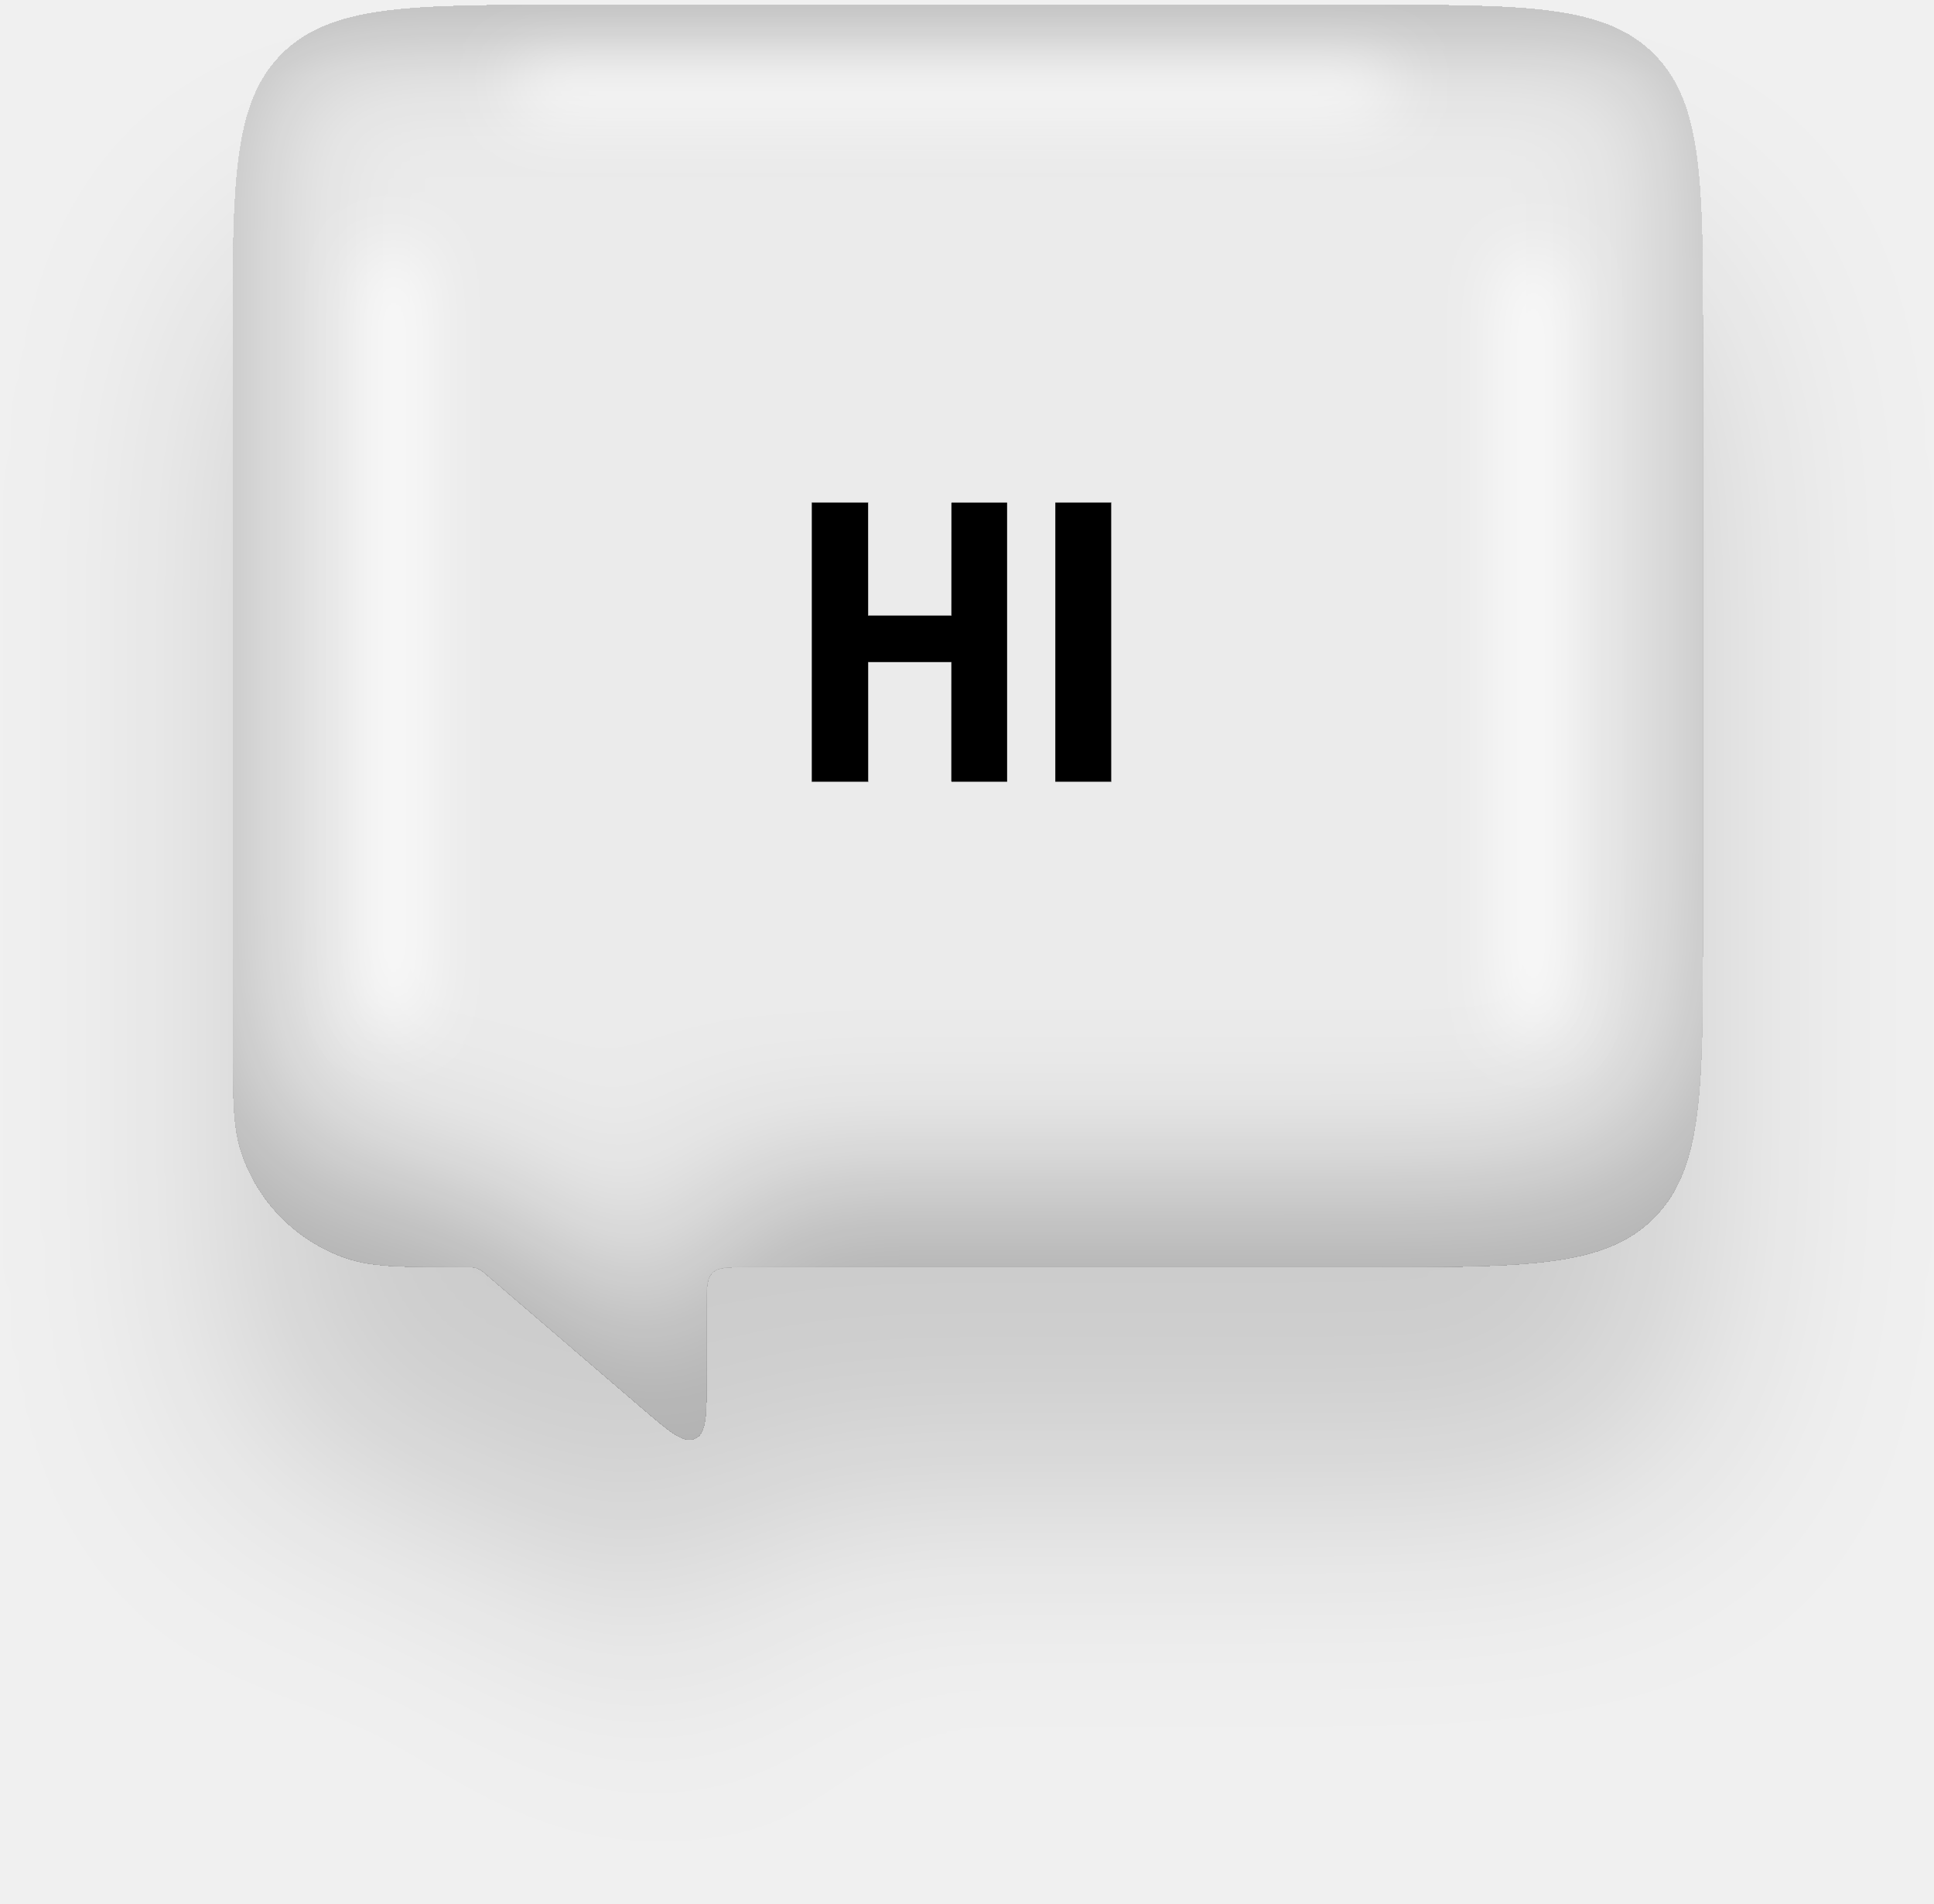
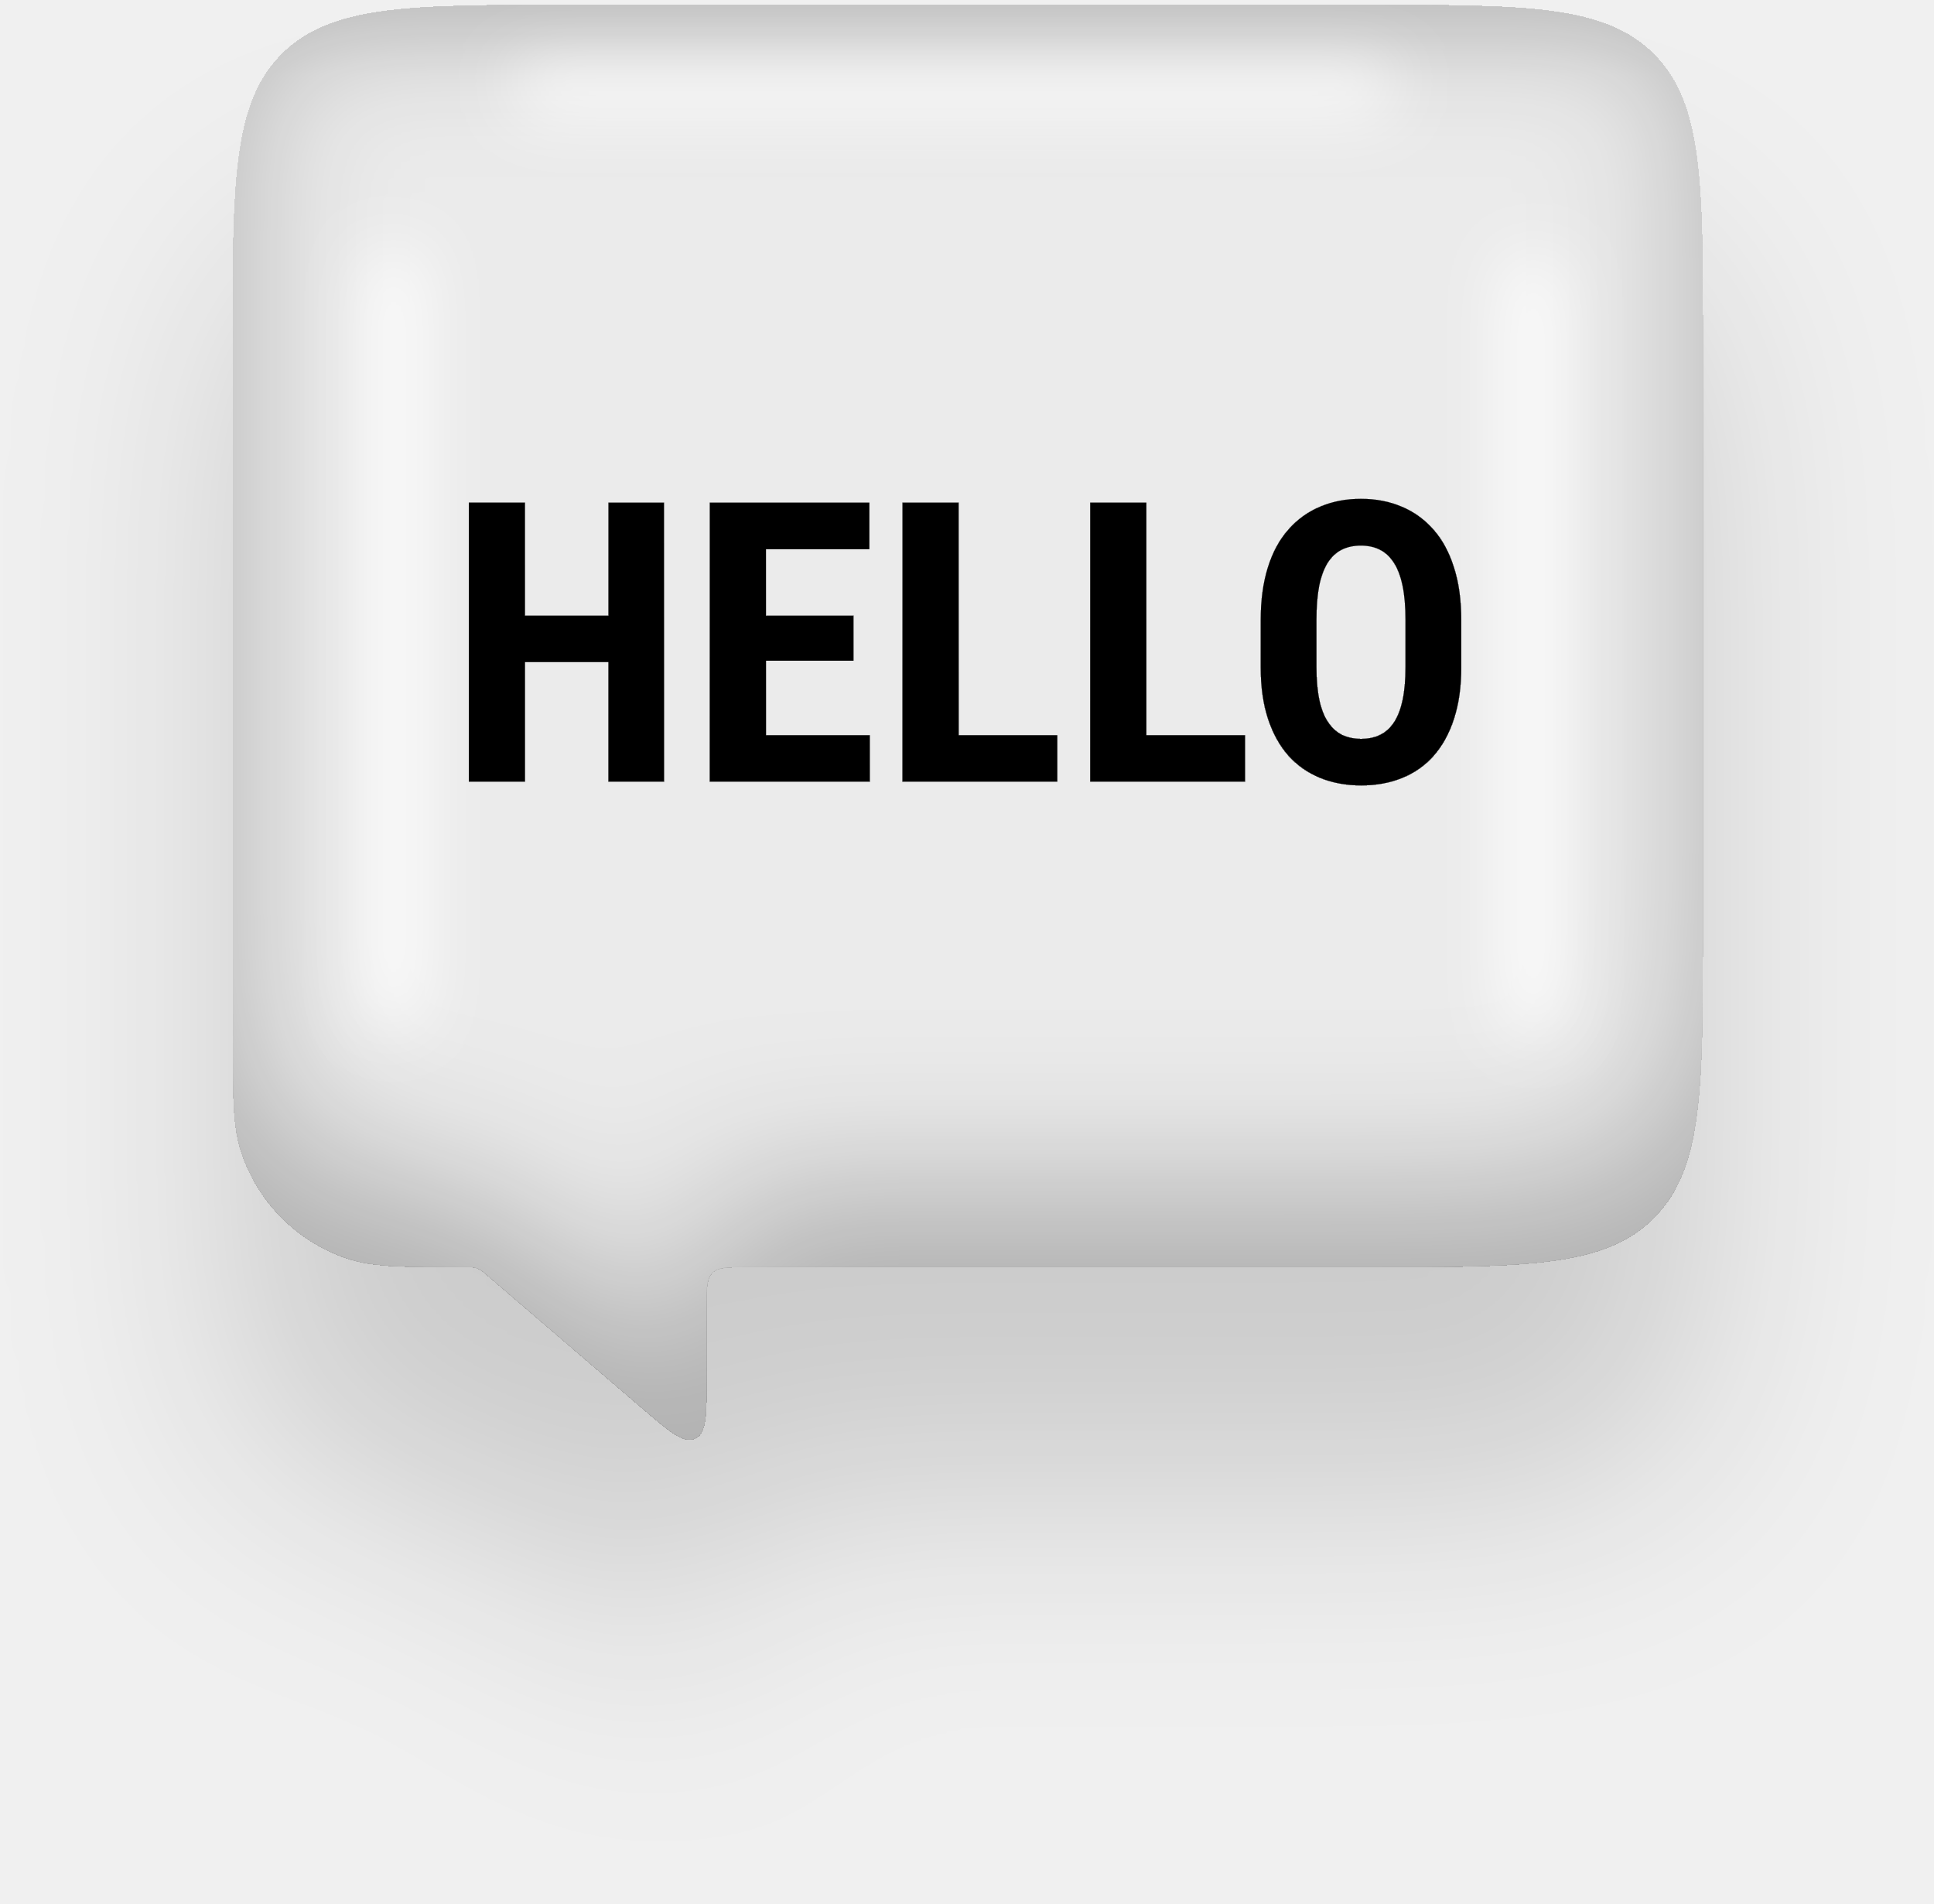
<svg xmlns="http://www.w3.org/2000/svg" width="382" height="376" viewBox="0 0 382 376" fill="none">
-   <g filter="url(#filter0_di_1332_20260)">
+   <g filter="url(#filter0_di_522_31495)">
    <path d="M46 67.255C46 36.022 46 20.406 55.703 10.703C65.406 1 81.022 1 112.255 1H270.068C301.301 1 316.917 1 326.62 10.703C336.323 20.406 336.323 36.022 336.323 67.255V184.001C336.323 215.234 336.323 230.85 326.62 240.553C316.917 250.256 301.301 250.256 270.068 250.256H147.297C143.644 250.256 141.818 250.256 140.683 251.39C139.548 252.525 139.548 254.352 139.548 258.004V272.142C139.548 279.417 139.548 283.054 137.292 284.092C135.036 285.129 132.275 282.76 126.754 278.024L95.911 251.563C95.481 251.195 95.267 251.01 95.035 250.862C94.57 250.566 94.046 250.372 93.501 250.295C93.228 250.256 92.945 250.256 92.379 250.256C80.046 250.256 73.88 250.256 68.89 248.634C58.805 245.357 50.898 237.451 47.622 227.366C46 222.375 46 216.209 46 203.876V67.255Z" fill="#EBEBEB" />
  </g>
-   <g filter="url(#filter1_f_1332_20260)">
-     <line x1="77.837" y1="49.573" x2="77.837" y2="202.107" stroke="white" stroke-width="10.291" />
+   <g filter="url(#filter1_f_522_31495)">
+     <line x1="77.837" y1="49.574" x2="77.837" y2="202.108" stroke="white" stroke-width="10.291" />
  </g>
-   <g filter="url(#filter2_f_1332_20260)">
-     <line x1="302.825" y1="50.844" x2="302.825" y2="203.378" stroke="white" stroke-width="10.291" />
+   <g filter="url(#filter2_f_522_31495)">
+     <line x1="302.825" y1="50.844" x2="302.825" y2="203.377" stroke="white" stroke-width="10.291" />
  </g>
-   <g filter="url(#filter3_f_1332_20260)">
-     <line x1="101.93" y1="18.128" x2="274.801" y2="18.128" stroke="white" stroke-width="8.42" />
+   <g filter="url(#filter3_f_522_31495)">
+     <line x1="101.93" y1="18.126" x2="274.801" y2="18.126" stroke="white" stroke-width="8.42" />
  </g>
-   <g filter="url(#filter4_i_1332_20260)">
-     <path d="M190.895 121.597V130.754H168.306V121.597H190.895ZM171.447 99.274V154.364H160.361V99.274H171.447ZM198.916 99.274V154.364H187.943V99.274H198.916ZM219.461 99.274V154.364H208.451V99.274H219.461Z" fill="black" />
+   <g filter="url(#filter4_i_522_31495)">
+     <path d="M123.132 121.597V130.753H100.543V121.597H123.132ZM103.684 99.274V154.363H92.598V99.274H103.684ZM131.153 99.274V154.363H120.181V99.274H131.153ZM171.789 145.207V154.363H147.839V145.207H171.789ZM151.282 99.274V154.363H140.196V99.274H151.282ZM168.573 121.597V130.489H147.839V121.597H168.573ZM171.714 99.274V108.468H147.839V99.274H171.714ZM208.831 145.207V154.363H185.94V145.207H208.831ZM189.345 99.274V154.363H178.259V99.274H189.345ZM245.911 145.207V154.363H223.02V145.207H245.911ZM226.425 99.274V154.363H215.339V99.274H226.425ZM288.628 122.543V131.737C288.628 135.622 288.149 139.027 287.19 141.953C286.257 144.854 284.92 147.288 283.179 149.255C281.464 151.198 279.383 152.661 276.936 153.644C274.515 154.628 271.829 155.12 268.877 155.12C265.926 155.12 263.227 154.628 260.78 153.644C258.359 152.661 256.265 151.198 254.499 149.255C252.759 147.288 251.41 144.854 250.451 141.953C249.492 139.027 249.013 135.622 249.013 131.737V122.543C249.013 118.558 249.48 115.077 250.413 112.1C251.346 109.098 252.696 106.601 254.462 104.609C256.227 102.591 258.321 101.077 260.742 100.068C263.164 99.034 265.85 98.517 268.802 98.517C271.753 98.517 274.439 99.034 276.861 100.068C279.282 101.077 281.376 102.591 283.142 104.609C284.907 106.601 286.257 109.098 287.19 112.1C288.149 115.077 288.628 118.558 288.628 122.543ZM277.617 131.737V122.467C277.617 119.844 277.428 117.612 277.05 115.77C276.672 113.904 276.104 112.378 275.347 111.192C274.591 110.007 273.67 109.136 272.585 108.581C271.501 108.026 270.239 107.749 268.802 107.749C267.364 107.749 266.09 108.026 264.98 108.581C263.896 109.136 262.975 110.007 262.218 111.192C261.487 112.378 260.932 113.904 260.553 115.77C260.2 117.612 260.024 119.844 260.024 122.467V131.737C260.024 134.26 260.213 136.416 260.591 138.207C260.969 139.998 261.537 141.461 262.294 142.596C263.05 143.731 263.971 144.576 265.056 145.131C266.166 145.661 267.44 145.926 268.877 145.926C270.29 145.926 271.538 145.661 272.623 145.131C273.733 144.576 274.654 143.731 275.385 142.596C276.117 141.461 276.672 139.998 277.05 138.207C277.428 136.416 277.617 134.26 277.617 131.737Z" fill="black" />
  </g>
  <defs>
-     <filter id="filter0_di_1332_20260" x="0.615" y="-14.832" width="381.095" height="389.935" filterUnits="userSpaceOnUse" color-interpolation-filters="sRGB">
+     <filter id="filter0_di_522_31495" x="0.615" y="-14.832" width="381.093" height="389.935" filterUnits="userSpaceOnUse" color-interpolation-filters="sRGB">
      <feFlood flood-opacity="0" result="BackgroundImageFix" />
      <feColorMatrix in="SourceAlpha" type="matrix" values="0 0 0 0 0 0 0 0 0 0 0 0 0 0 0 0 0 0 127 0" result="hardAlpha" />
      <feOffset dy="45.386" />
      <feGaussianBlur stdDeviation="22.693" />
      <feColorMatrix type="matrix" values="0 0 0 0 0 0 0 0 0 0 0 0 0 0 0 0 0 0 0.15 0" />
-       <feBlend mode="normal" in2="BackgroundImageFix" result="effect1_dropShadow_1332_20260" />
-       <feBlend mode="normal" in="SourceGraphic" in2="effect1_dropShadow_1332_20260" result="shape" />
+       <feBlend mode="normal" in2="BackgroundImageFix" result="effect1_dropShadow_522_31495" />
+       <feBlend mode="normal" in="SourceGraphic" in2="effect1_dropShadow_522_31495" result="shape" />
      <feColorMatrix in="SourceAlpha" type="matrix" values="0 0 0 0 0 0 0 0 0 0 0 0 0 0 0 0 0 0 127 0" result="hardAlpha" />
      <feOffset dy="-15.832" />
      <feGaussianBlur stdDeviation="15.832" />
      <feComposite in2="hardAlpha" operator="arithmetic" k2="-1" k3="1" />
      <feColorMatrix type="matrix" values="0 0 0 0 0 0 0 0 0 0 0 0 0 0 0 0 0 0 0.25 0" />
-       <feBlend mode="normal" in2="shape" result="effect2_innerShadow_1332_20260" />
+       <feBlend mode="normal" in2="shape" result="effect2_innerShadow_522_31495" />
    </filter>
-     <filter id="filter1_f_1332_20260" x="59.594" y="36.476" width="36.483" height="178.728" filterUnits="userSpaceOnUse" color-interpolation-filters="sRGB">
+     <filter id="filter1_f_522_31495" x="59.594" y="36.477" width="36.485" height="178.729" filterUnits="userSpaceOnUse" color-interpolation-filters="sRGB">
      <feFlood flood-opacity="0" result="BackgroundImageFix" />
      <feBlend mode="normal" in="SourceGraphic" in2="BackgroundImageFix" result="shape" />
-       <feGaussianBlur stdDeviation="6.549" result="effect1_foregroundBlur_1332_20260" />
+       <feGaussianBlur stdDeviation="6.549" result="effect1_foregroundBlur_522_31495" />
    </filter>
-     <filter id="filter2_f_1332_20260" x="284.583" y="37.747" width="36.483" height="178.728" filterUnits="userSpaceOnUse" color-interpolation-filters="sRGB">
+     <filter id="filter2_f_522_31495" x="284.583" y="37.747" width="36.485" height="178.729" filterUnits="userSpaceOnUse" color-interpolation-filters="sRGB">
      <feFlood flood-opacity="0" result="BackgroundImageFix" />
      <feBlend mode="normal" in="SourceGraphic" in2="BackgroundImageFix" result="shape" />
-       <feGaussianBlur stdDeviation="6.549" result="effect1_foregroundBlur_1332_20260" />
+       <feGaussianBlur stdDeviation="6.549" result="effect1_foregroundBlur_522_31495" />
    </filter>
-     <filter id="filter3_f_1332_20260" x="88.833" y="0.821" width="199.065" height="34.614" filterUnits="userSpaceOnUse" color-interpolation-filters="sRGB">
+     <filter id="filter3_f_522_31495" x="88.833" y="0.821" width="199.065" height="34.612" filterUnits="userSpaceOnUse" color-interpolation-filters="sRGB">
      <feFlood flood-opacity="0" result="BackgroundImageFix" />
      <feBlend mode="normal" in="SourceGraphic" in2="BackgroundImageFix" result="shape" />
-       <feGaussianBlur stdDeviation="6.549" result="effect1_foregroundBlur_1332_20260" />
+       <feGaussianBlur stdDeviation="6.549" result="effect1_foregroundBlur_522_31495" />
    </filter>
-     <filter id="filter4_i_1332_20260" x="160.359" y="67.272" width="59.102" height="87.091" filterUnits="userSpaceOnUse" color-interpolation-filters="sRGB">
+     <filter id="filter4_i_522_31495" x="92.598" y="66.514" width="196.03" height="88.607" filterUnits="userSpaceOnUse" color-interpolation-filters="sRGB">
      <feFlood flood-opacity="0" result="BackgroundImageFix" />
      <feBlend mode="normal" in="SourceGraphic" in2="BackgroundImageFix" result="shape" />
      <feColorMatrix in="SourceAlpha" type="matrix" values="0 0 0 0 0 0 0 0 0 0 0 0 0 0 0 0 0 0 127 0" result="hardAlpha" />
      <feOffset dy="-32.002" />
      <feGaussianBlur stdDeviation="16.001" />
      <feComposite in2="hardAlpha" operator="arithmetic" k2="-1" k3="1" />
      <feColorMatrix type="matrix" values="0 0 0 0 0 0 0 0 0 0 0 0 0 0 0 0 0 0 0.25 0" />
-       <feBlend mode="normal" in2="shape" result="effect1_innerShadow_1332_20260" />
+       <feBlend mode="normal" in2="shape" result="effect1_innerShadow_522_31495" />
    </filter>
  </defs>
</svg>
